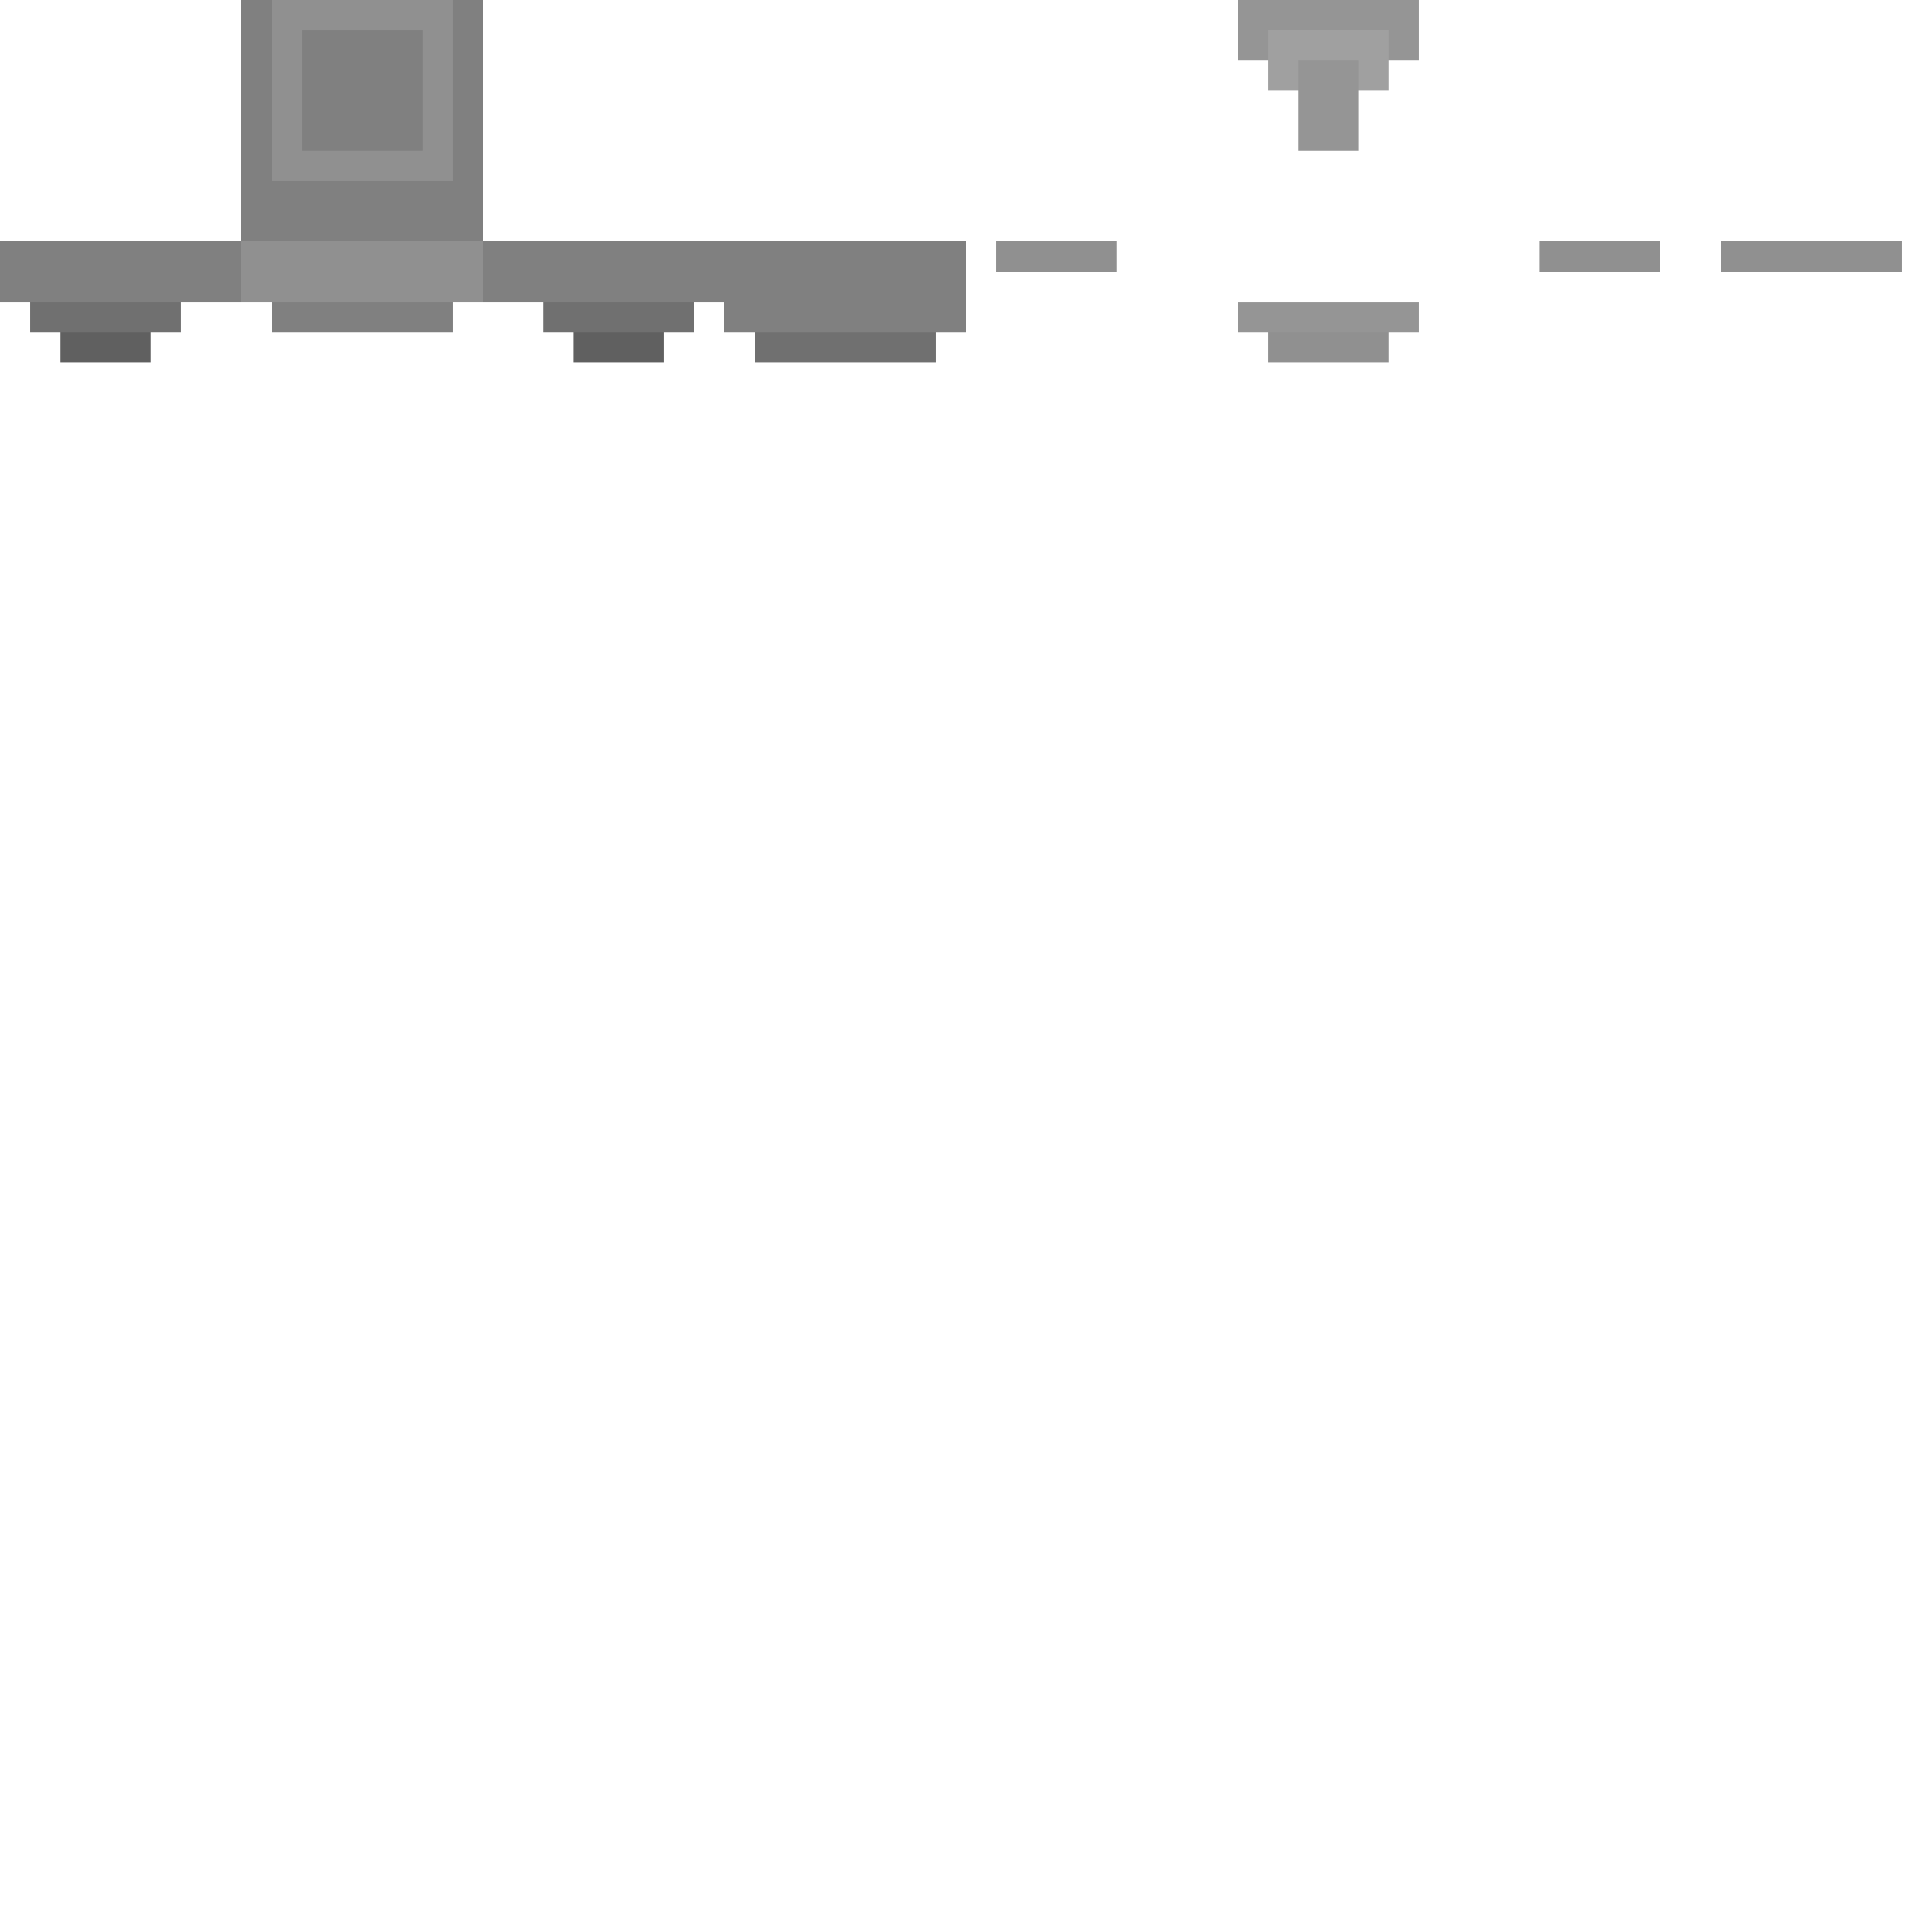
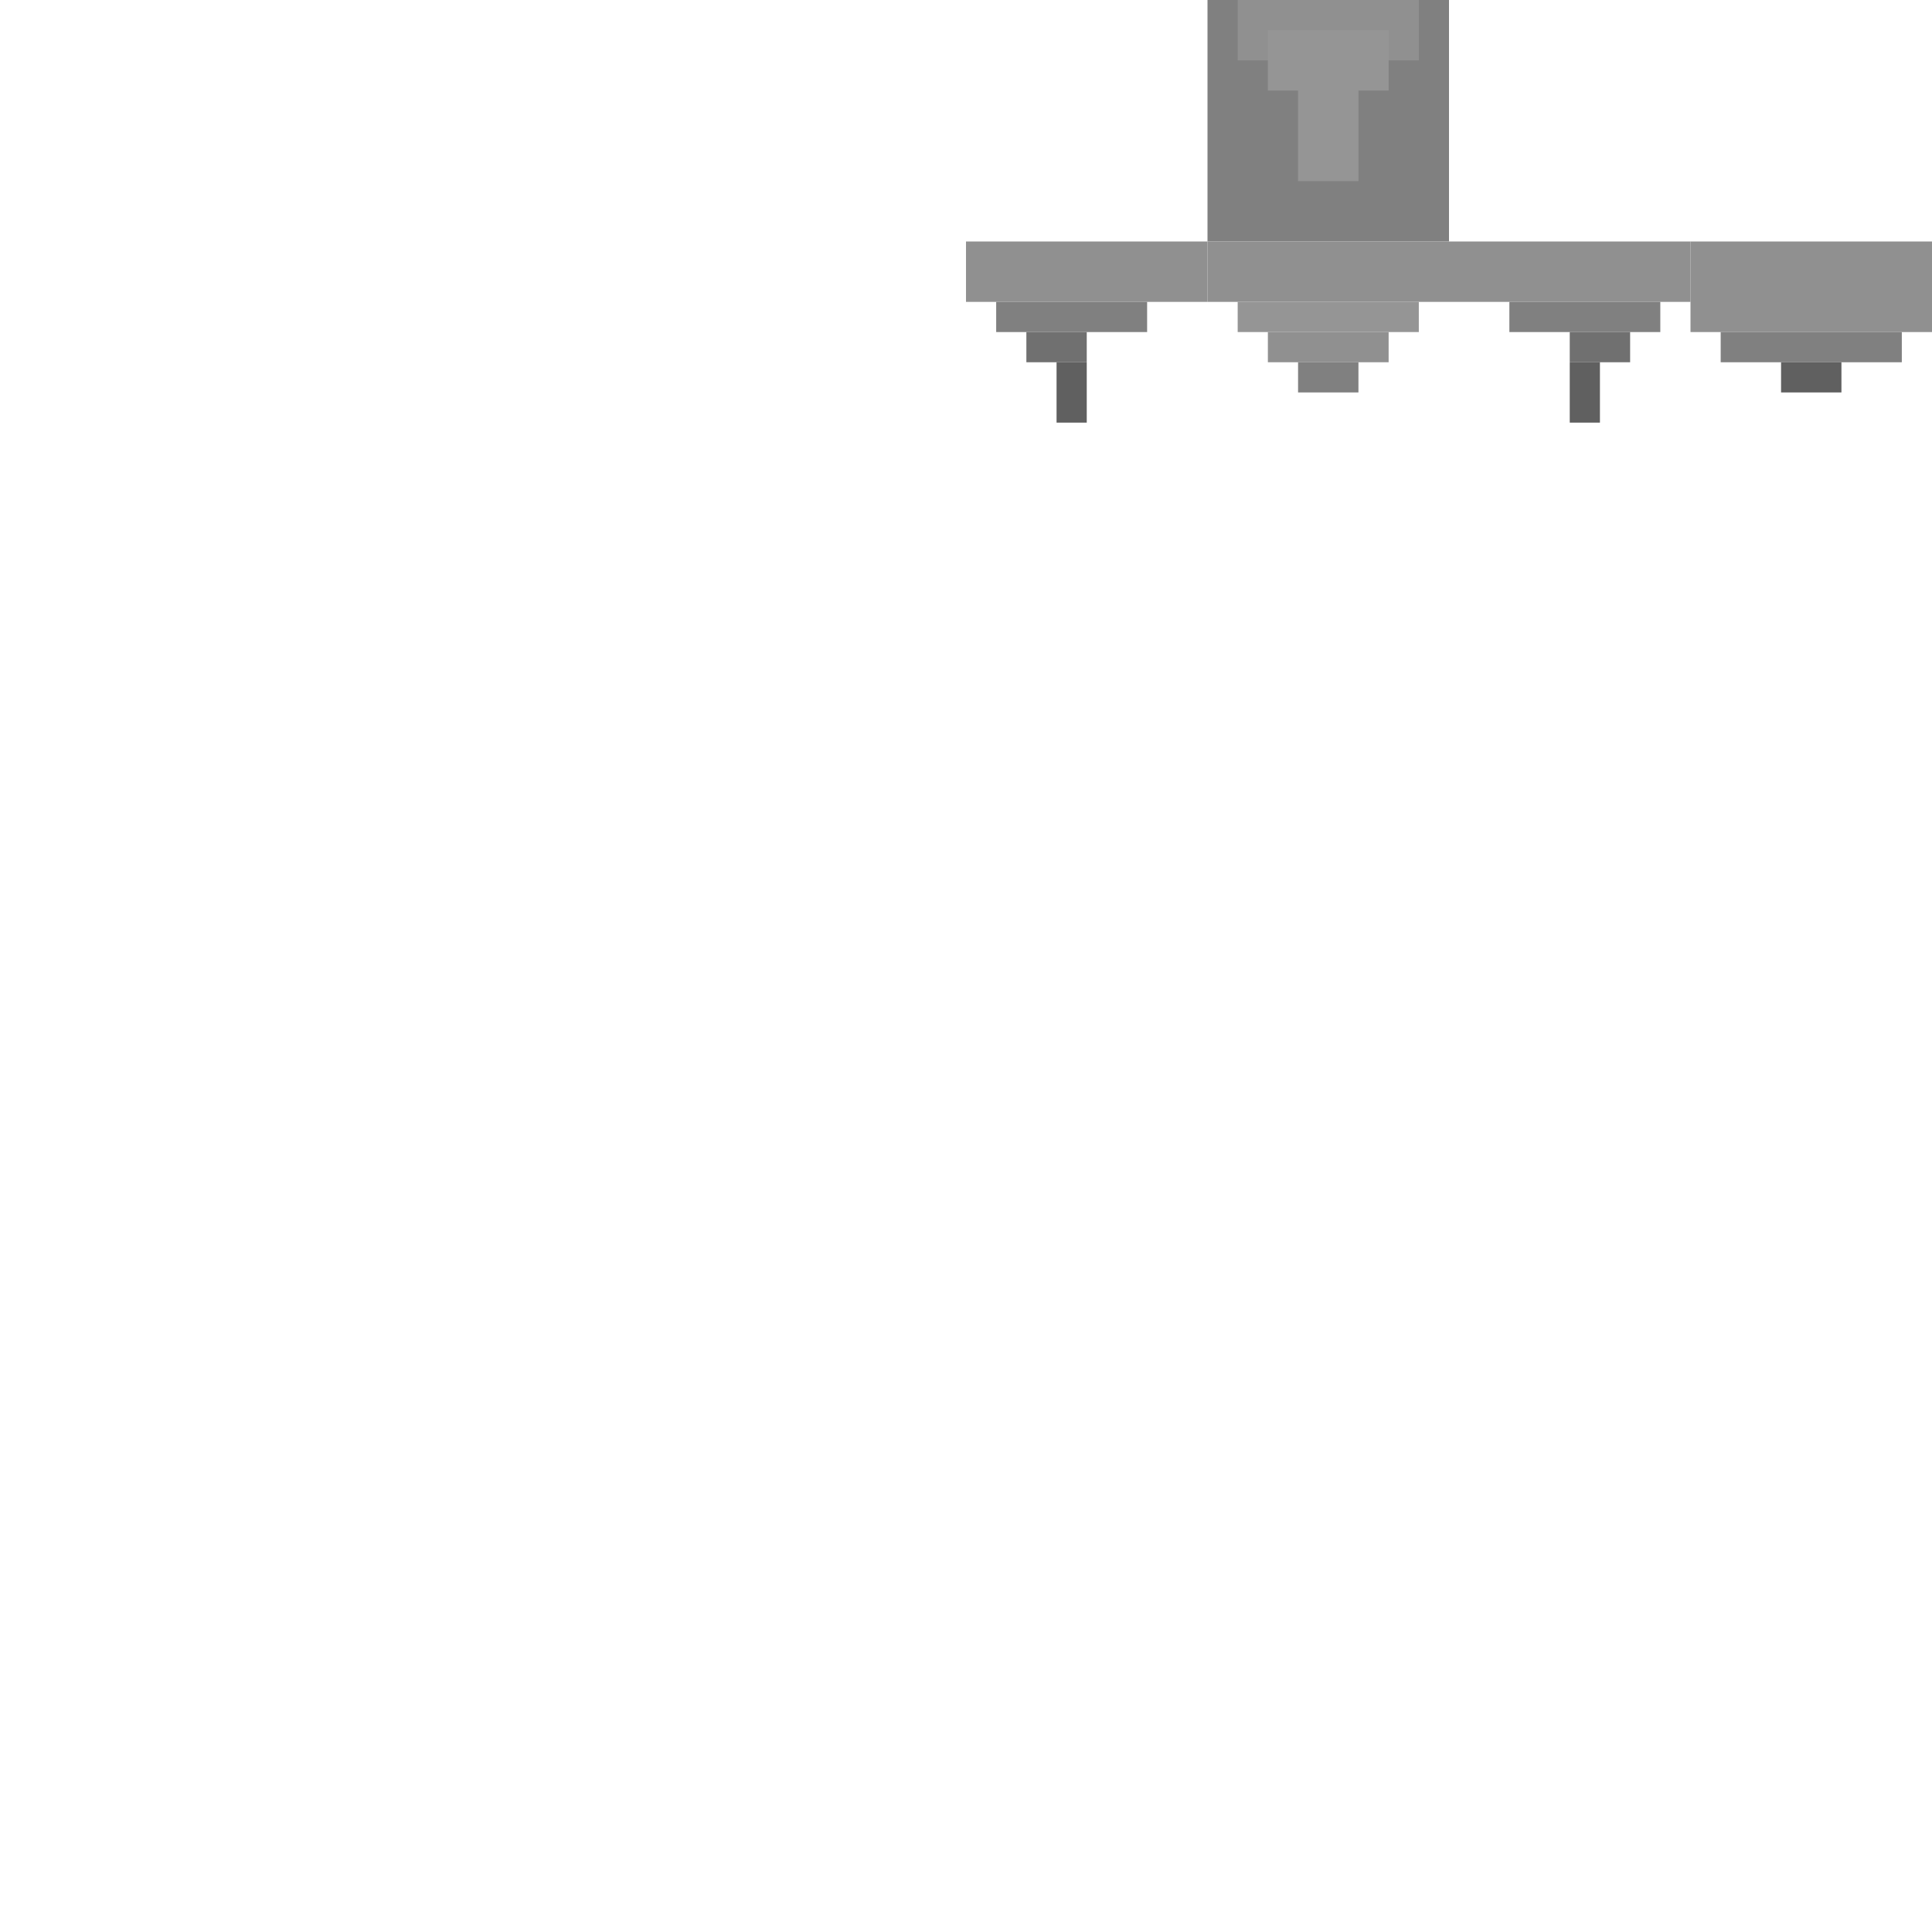
- <svg xmlns="http://www.w3.org/2000/svg" width="64" height="64" shape-rendering="crispEdges">
-   <rect x="8" y="0" width="8" height="8" fill="#808080" class="colorizable-hair" />
-   <rect x="9" y="0" width="6" height="6" fill="#909090" class="colorizable-hair" />
-   <rect x="10" y="1" width="4" height="4" fill="#808080" class="colorizable-hair" />
-   <rect x="0" y="8" width="8" height="2" fill="#808080" class="colorizable-hair" />
-   <rect x="1" y="10" width="5" height="1" fill="#707070" class="colorizable-hair" />
-   <rect x="2" y="11" width="3" height="1" fill="#606060" class="colorizable-hair" />
-   <rect x="8" y="8" width="8" height="2" fill="#909090" class="colorizable-hair" />
-   <rect x="9" y="10" width="6" height="1" fill="#808080" class="colorizable-hair" />
-   <rect x="16" y="8" width="8" height="2" fill="#808080" class="colorizable-hair" />
-   <rect x="18" y="10" width="5" height="1" fill="#707070" class="colorizable-hair" />
-   <rect x="19" y="11" width="3" height="1" fill="#606060" class="colorizable-hair" />
-   <rect x="24" y="8" width="8" height="3" fill="#808080" class="colorizable-hair" />
-   <rect x="25" y="11" width="6" height="1" fill="#707070" class="colorizable-hair" />
-   <rect x="41" y="0" width="6" height="2" fill="#959595" class="colorizable-hair" />
-   <rect x="42" y="1" width="4" height="2" fill="#a0a0a0" class="colorizable-hair" />
-   <rect x="43" y="2" width="2" height="3" fill="#959595" class="colorizable-hair" />
-   <rect x="33" y="8" width="4" height="1" fill="#909090" class="colorizable-hair" />
+ <svg xmlns="http://www.w3.org/2000/svg" width="64" height="64">
+   <rect x="40" y="0" width="8" height="8" fill="#808080" class="colorizable-hair" />
+   <rect x="41" y="0" width="6" height="2" fill="#909090" class="colorizable-hair" />
+   <rect x="42" y="1" width="4" height="2" fill="#959595" class="colorizable-hair" />
+   <rect x="43" y="2" width="2" height="4" fill="#959595" class="colorizable-hair" />
+   <rect x="32" y="8" width="8" height="2" fill="#909090" class="colorizable-hair" />
+   <rect x="33" y="10" width="5" height="1" fill="#808080" class="colorizable-hair" />
+   <rect x="34" y="11" width="2" height="1" fill="#707070" class="colorizable-hair" />
+   <rect x="35" y="12" width="1" height="2" fill="#606060" class="colorizable-hair" />
+   <rect x="40" y="8" width="8" height="2" fill="#909090" class="colorizable-hair" />
  <rect x="41" y="10" width="6" height="1" fill="#959595" class="colorizable-hair" />
  <rect x="42" y="11" width="4" height="1" fill="#909090" class="colorizable-hair" />
-   <rect x="51" y="8" width="4" height="1" fill="#909090" class="colorizable-hair" />
-   <rect x="57" y="8" width="6" height="1" fill="#909090" class="colorizable-hair" />
+   <rect x="43" y="12" width="2" height="1" fill="#808080" class="colorizable-hair" />
+   <rect x="48" y="8" width="8" height="2" fill="#909090" class="colorizable-hair" />
+   <rect x="50" y="10" width="5" height="1" fill="#808080" class="colorizable-hair" />
+   <rect x="52" y="11" width="2" height="1" fill="#707070" class="colorizable-hair" />
+   <rect x="52" y="12" width="1" height="2" fill="#606060" class="colorizable-hair" />
+   <rect x="56" y="8" width="8" height="3" fill="#909090" class="colorizable-hair" />
+   <rect x="57" y="11" width="6" height="1" fill="#808080" class="colorizable-hair" />
+   <rect x="59" y="12" width="2" height="1" fill="#606060" class="colorizable-hair" />
</svg>
